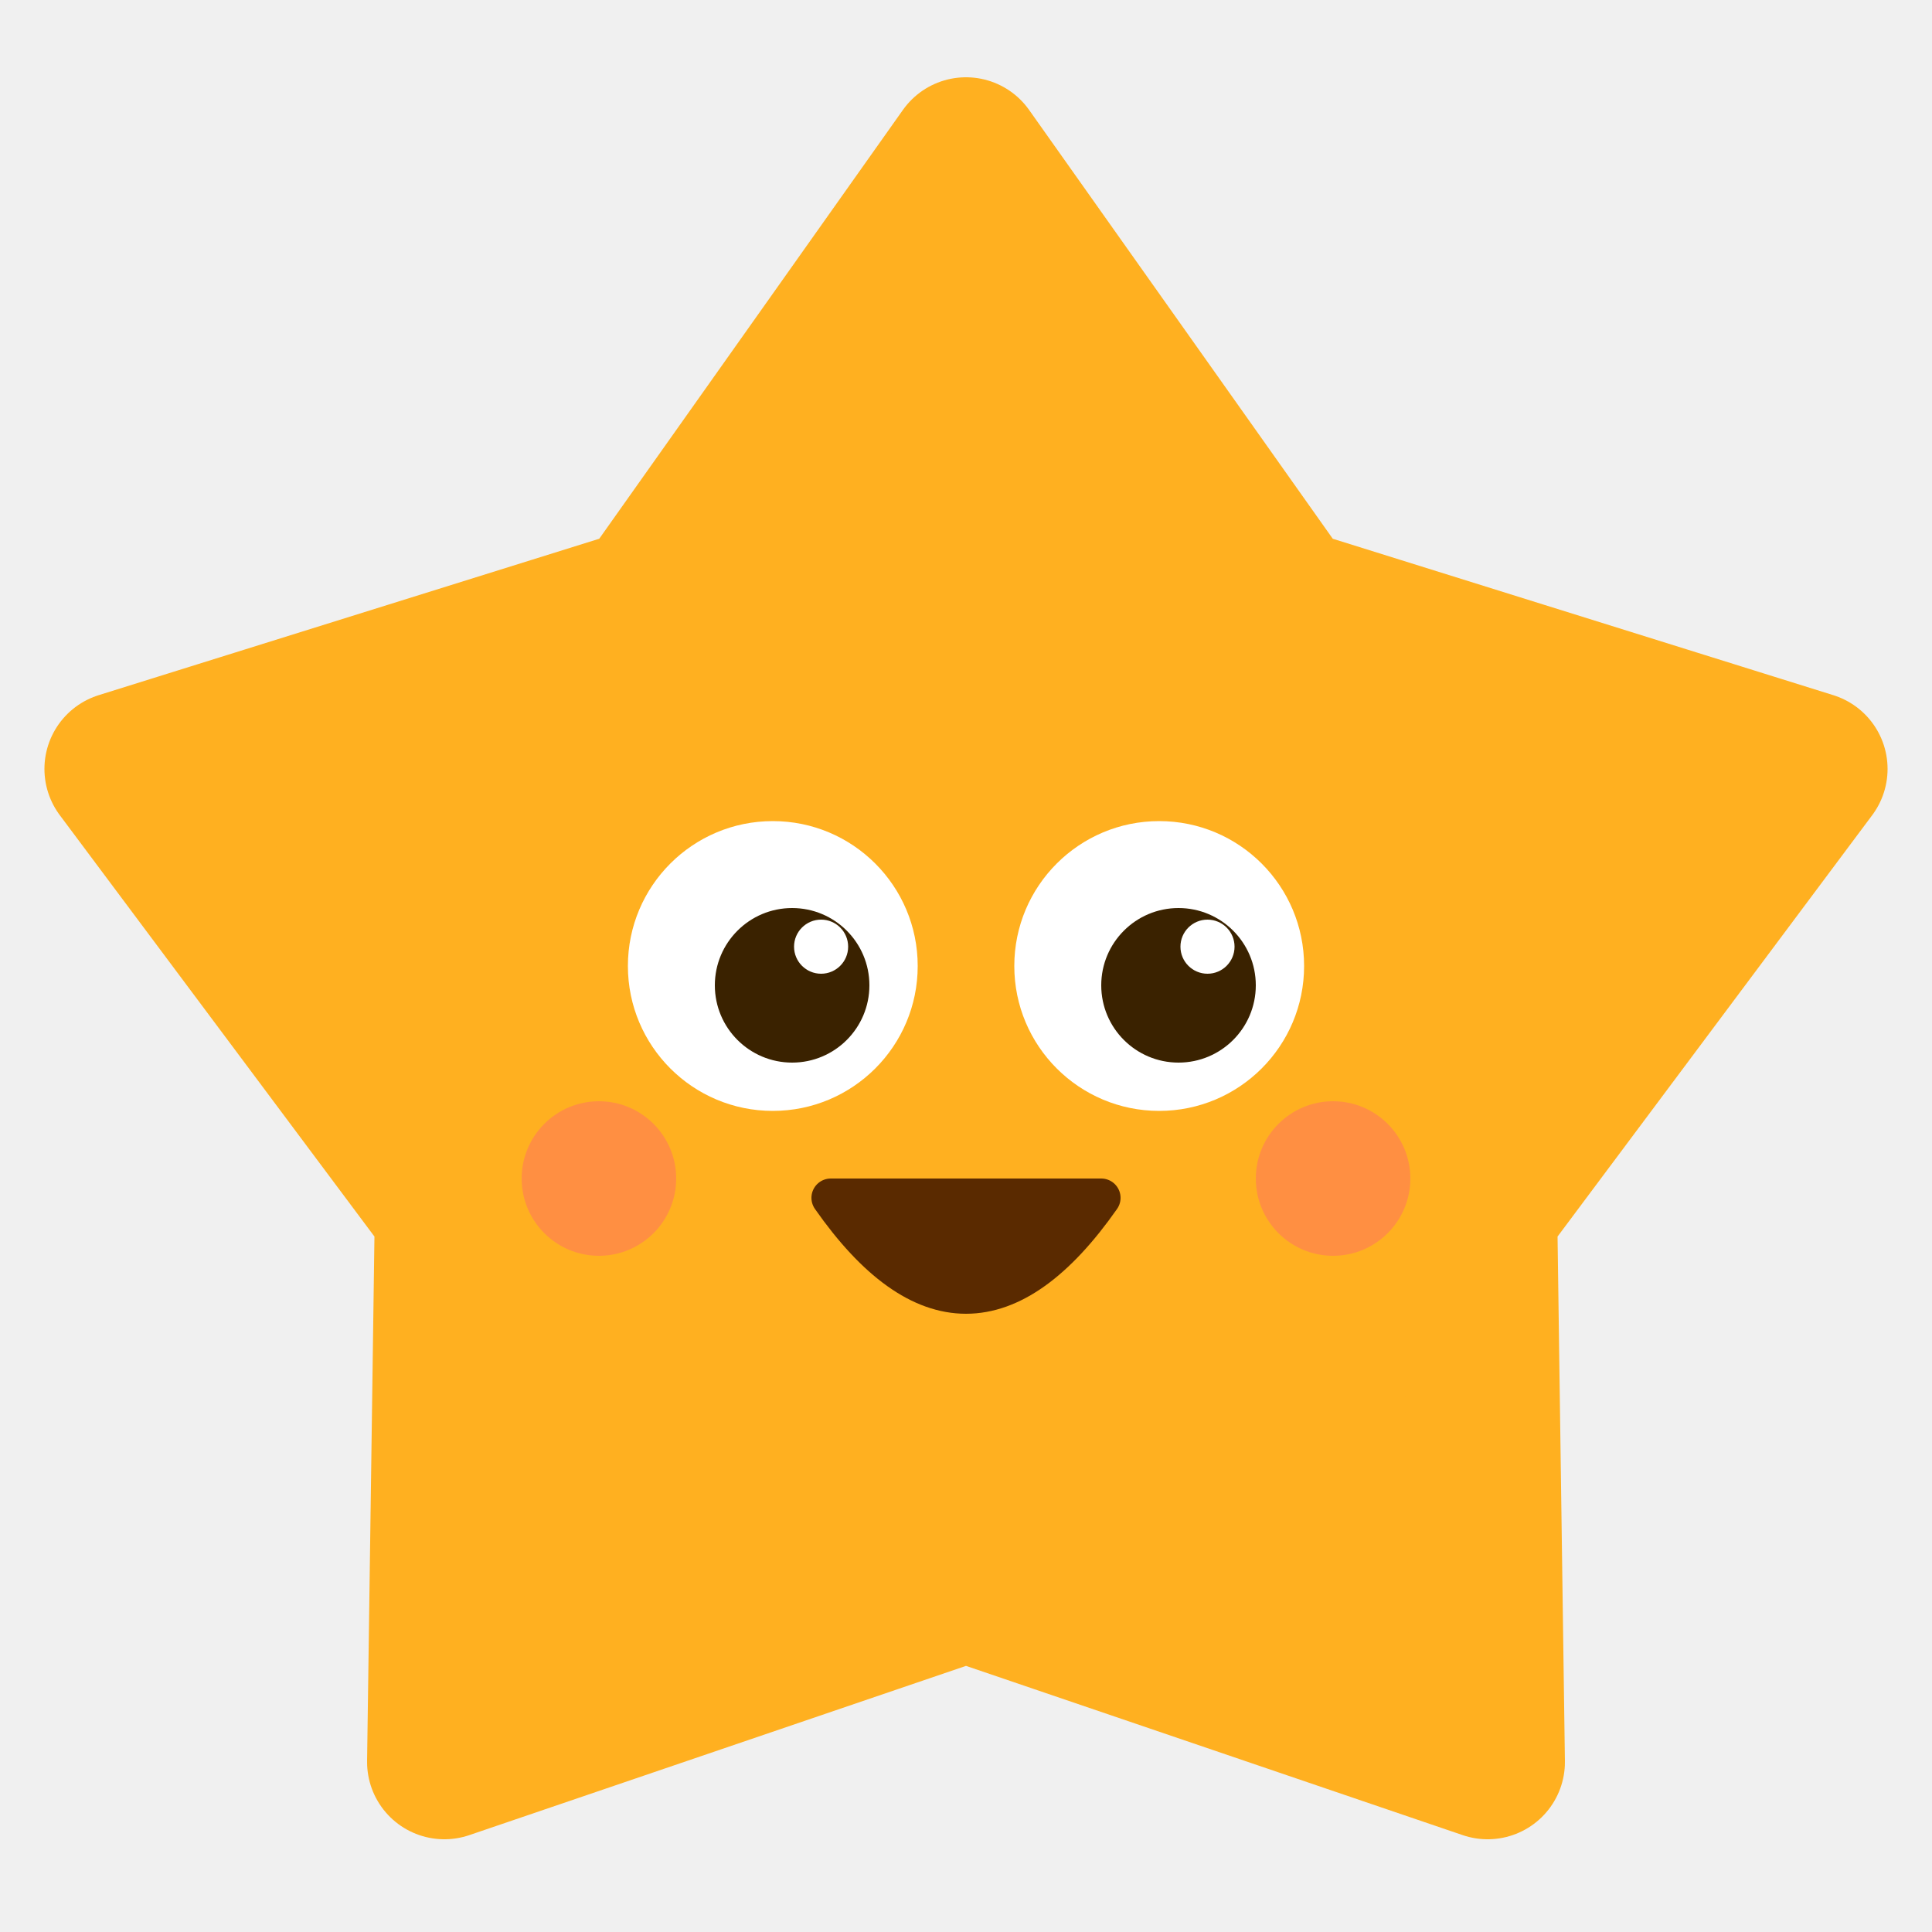
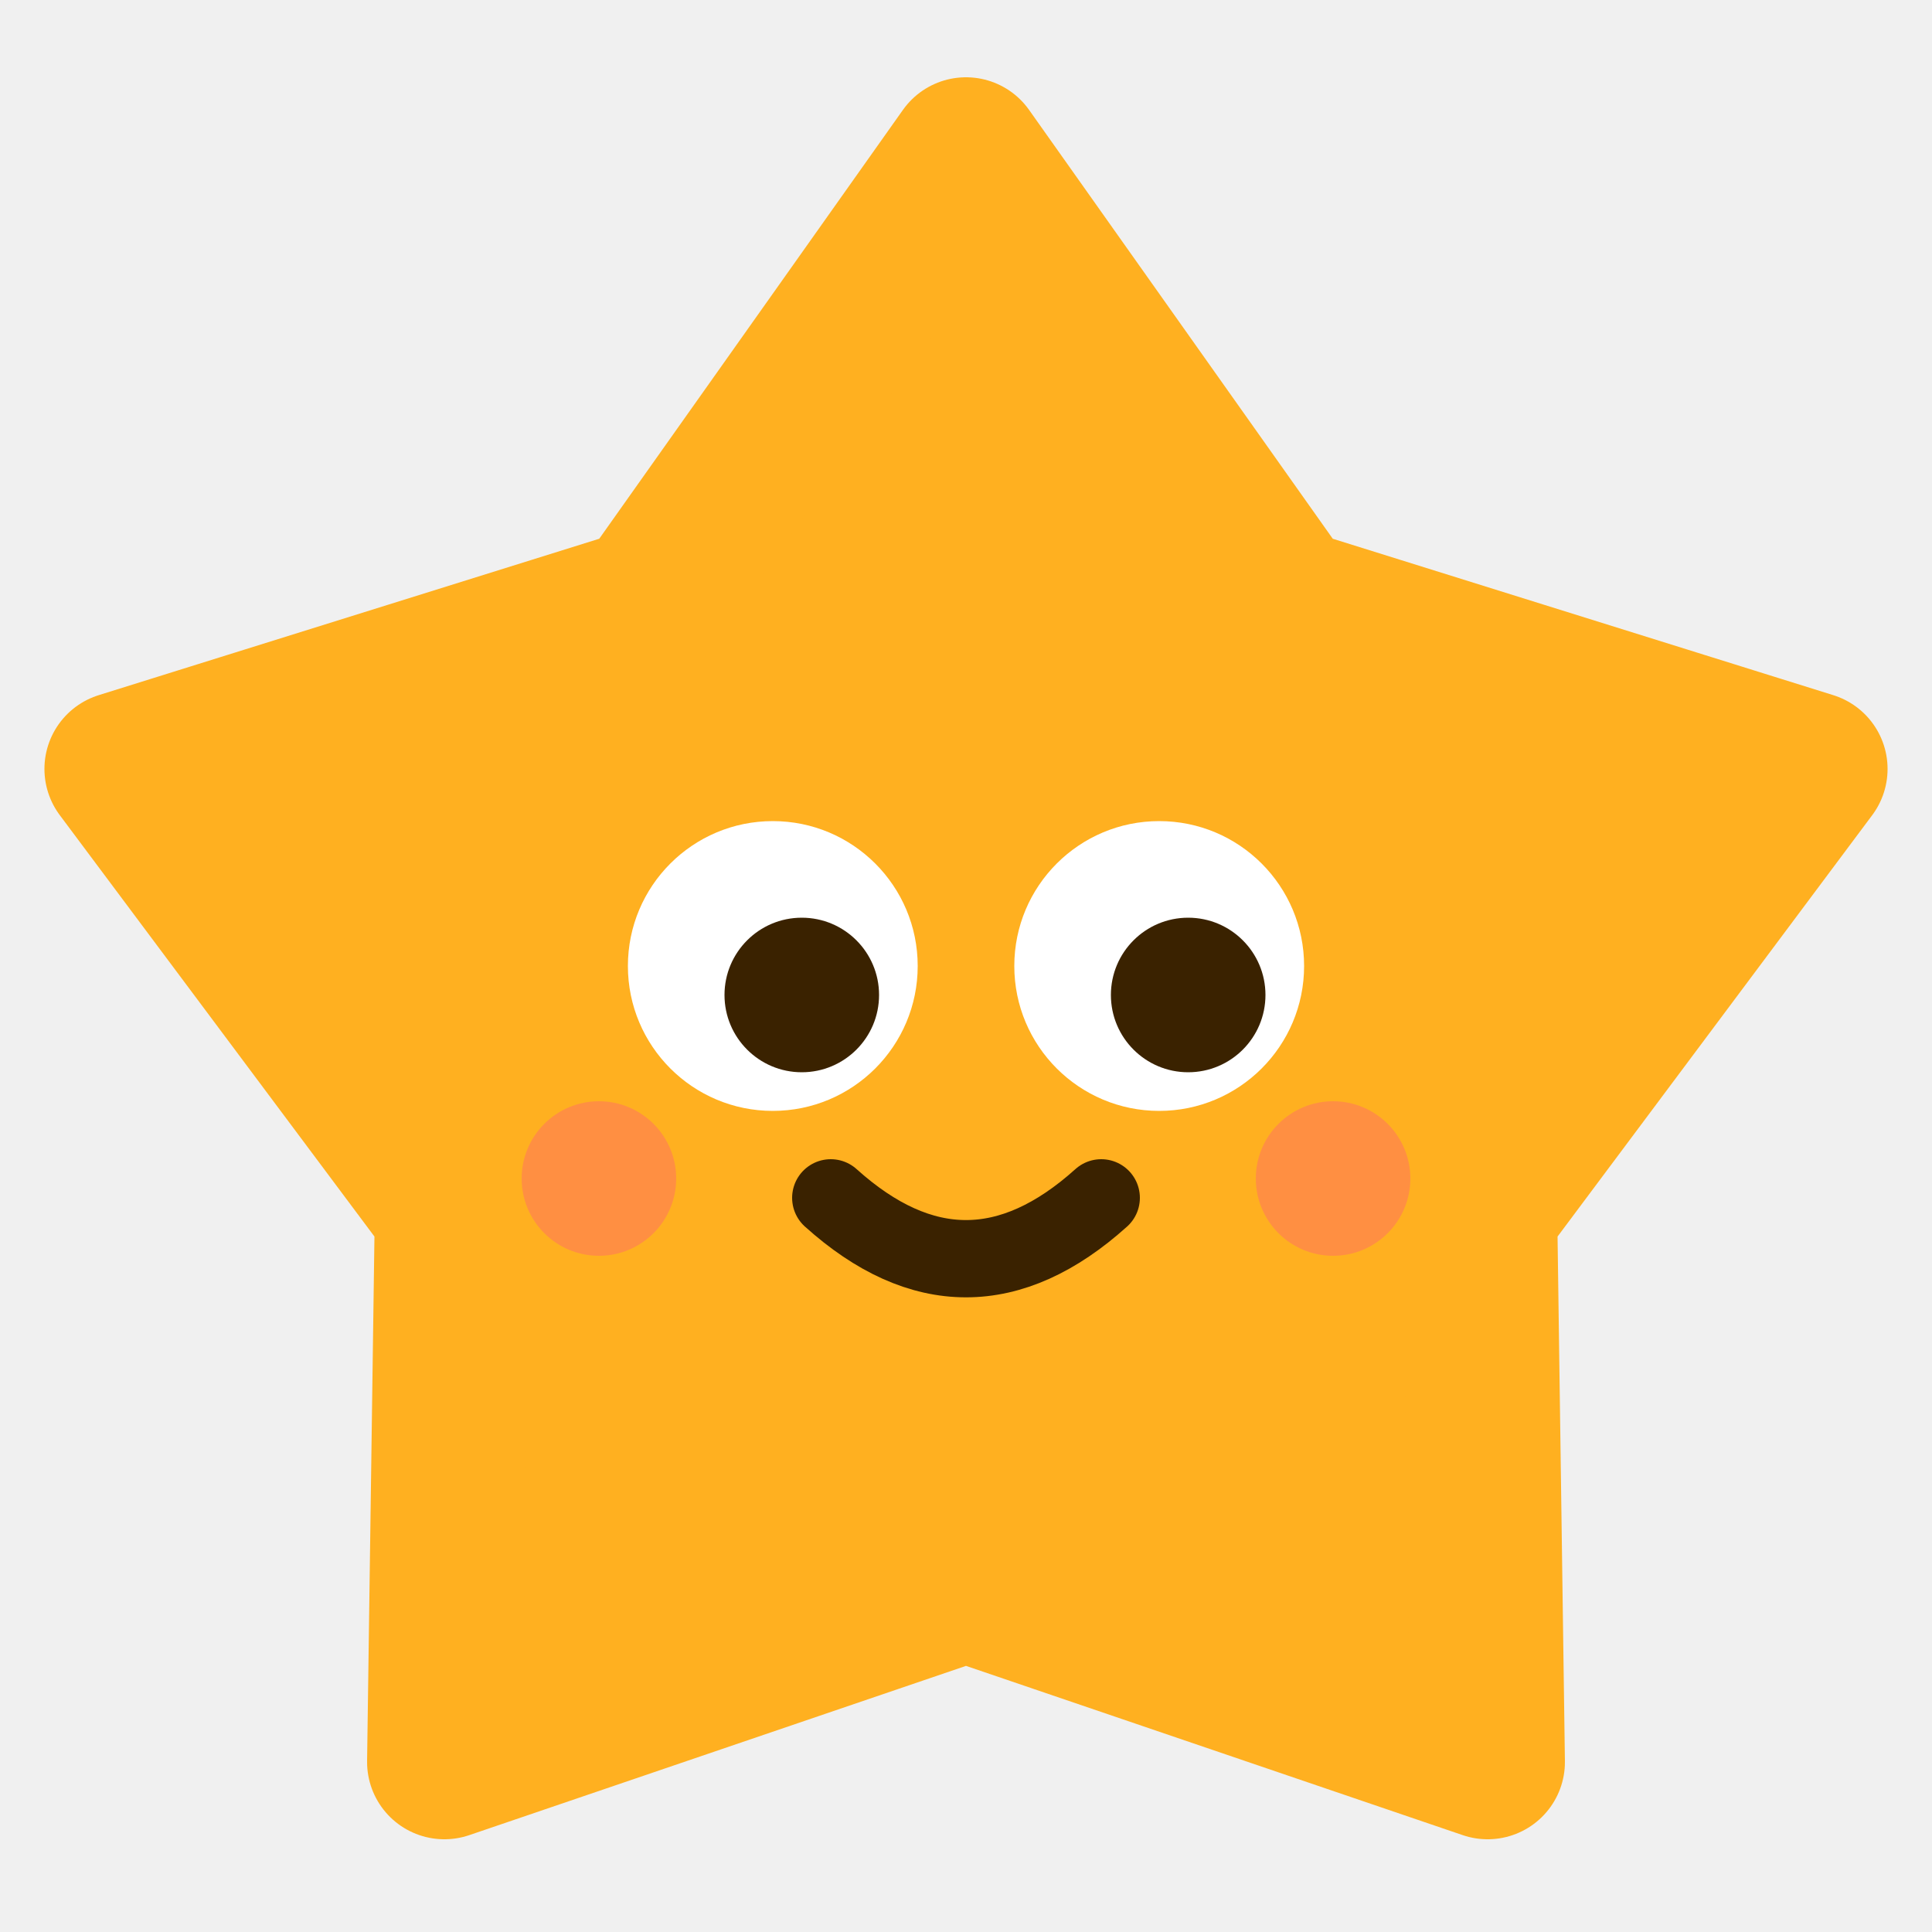
<svg xmlns="http://www.w3.org/2000/svg" viewBox="0 0 100 100">
  <path d="M50 8 L66.5 31.3 L93.7 39.8 L76.6 62.7 L77 91.2 L50 82 L23 91.2 L23.4 62.7 L6.3 39.8 L33.5 31.3 Z" fill="#FFB020" stroke="#FFB020" stroke-width="8" stroke-linejoin="round" />
-   <circle cx="40" cy="50" r="7.5" fill="#FFFFFF" />
-   <circle cx="60" cy="50" r="7.5" fill="#FFFFFF" />
-   <circle cx="41" cy="51" r="4" fill="#3A2200" />
-   <circle cx="61" cy="51" r="4" fill="#3A2200" />
-   <circle cx="42.5" cy="49" r="1.4" fill="#FFFFFF" />
-   <circle cx="62.5" cy="49" r="1.4" fill="#FFFFFF" />
  <circle cx="31" cy="61" r="4" fill="#FF7A59" opacity="0.6" />
  <circle cx="69" cy="61" r="4" fill="#FF7A59" opacity="0.6" />
-   <path d="M43 62 q7 10 14 0 Z" fill="#5A2A00" stroke="#5A2A00" stroke-width="2" stroke-linejoin="round" />
+   <ellipse cx="40" cy="50" rx="7.5" ry="7.5" fill="#FFFFFF">
+     <animate attributeName="ry" values="7.5;7.5;0.6;7.5" keyTimes="0;0.93;0.96;1" dur="4.5s" repeatCount="indefinite" />
+   </ellipse>
+   <ellipse cx="41.5" cy="51.5" rx="4" ry="4" fill="#3A2200">
+     <animate attributeName="ry" values="4;4;0.6;4" keyTimes="0;0.93;0.96;1" dur="4.5s" repeatCount="indefinite" />
+   </ellipse>
+   <ellipse cx="60" cy="50" rx="7.5" ry="7.5" fill="#FFFFFF">
+     <animate attributeName="ry" values="7.5;7.5;0.6;7.5" keyTimes="0;0.93;0.96;1" dur="4.5s" repeatCount="indefinite" />
+   </ellipse>
+   <ellipse cx="61.5" cy="51.5" rx="4" ry="4" fill="#3A2200">
+     <animate attributeName="ry" values="4;4;0.6;4" keyTimes="0;0.93;0.96;1" dur="4.5s" repeatCount="indefinite" />
+   </ellipse>
+   <path d="M43 62 q7 6.3 14 0" stroke="#3A2200" stroke-width="4" fill="none" stroke-linecap="round" />
</svg>
